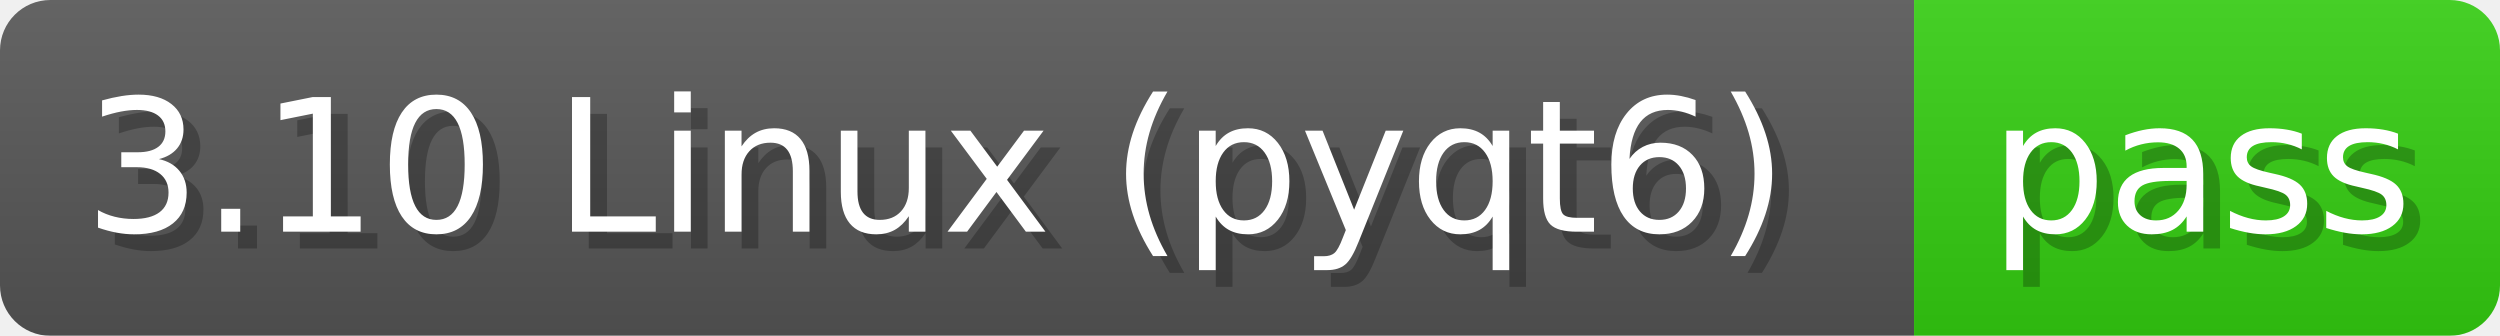
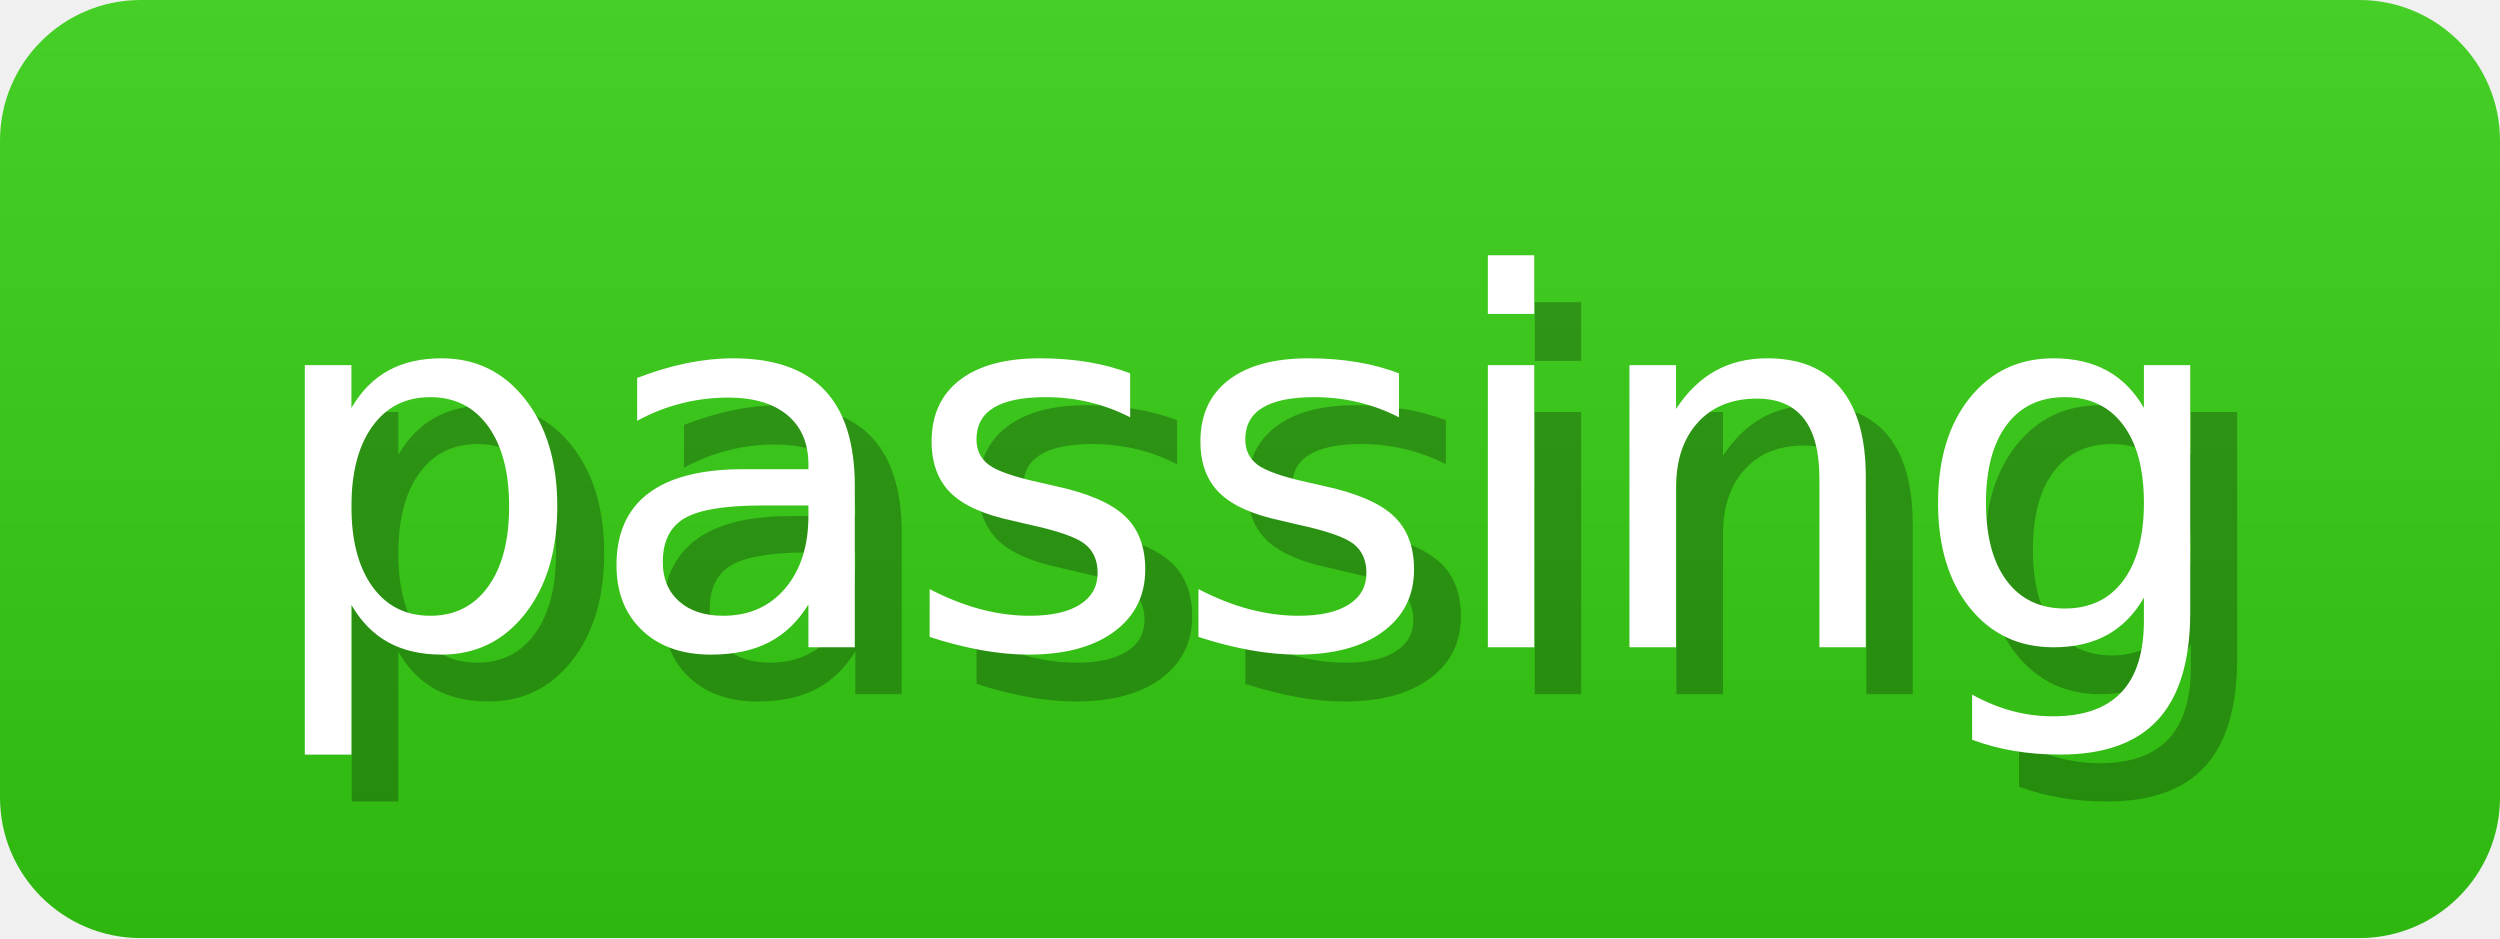
- <svg xmlns="http://www.w3.org/2000/svg" width="148.9" height="20" viewBox="0 0 1489 200" role="img" aria-label="3.10 Linux (pyqt6): pass">
+ <svg xmlns="http://www.w3.org/2000/svg" width="53.3" height="20" viewBox="0 0 533 200" role="img" aria-label="passing">
  <linearGradient id="a" x2="0" y2="100%">
    <stop offset="0" stop-opacity=".1" stop-color="#EEE" />
    <stop offset="1" stop-opacity=".1" />
  </linearGradient>
  <mask id="m">
-     <rect width="1489" height="200" rx="30" fill="#FFF" />
+     <rect width="533" height="200" rx="30" fill="#FFF" />
  </mask>
  <g mask="url(#m)">
-     <rect width="1140" height="200" fill="#555" />
-     <rect width="349" height="200" fill="#3C1" x="1140" />
-     <rect width="1489" height="200" fill="url(#a)" />
+     <rect width="533" height="200" fill="#3C1" x="0" />
+     <rect width="533" height="200" fill="url(#a)" />
  </g>
  <g aria-hidden="true" fill="#fff" text-anchor="start" font-family="Verdana,DejaVu Sans,sans-serif" font-size="110">
-     <text x="60" y="148" textLength="1040" fill="#000" opacity="0.25">3.10 Linux (pyqt6)</text>
-     <text x="50" y="138" textLength="1040">3.10 Linux (pyqt6)</text>
-     <text x="1195" y="148" textLength="249" fill="#000" opacity="0.25">pass</text>
-     <text x="1185" y="138" textLength="249">pass</text>
+     <text x="65" y="148" textLength="418" fill="#000" opacity="0.25">passing</text>
+     <text x="55" y="138" textLength="418">passing</text>
  </g>
</svg>
